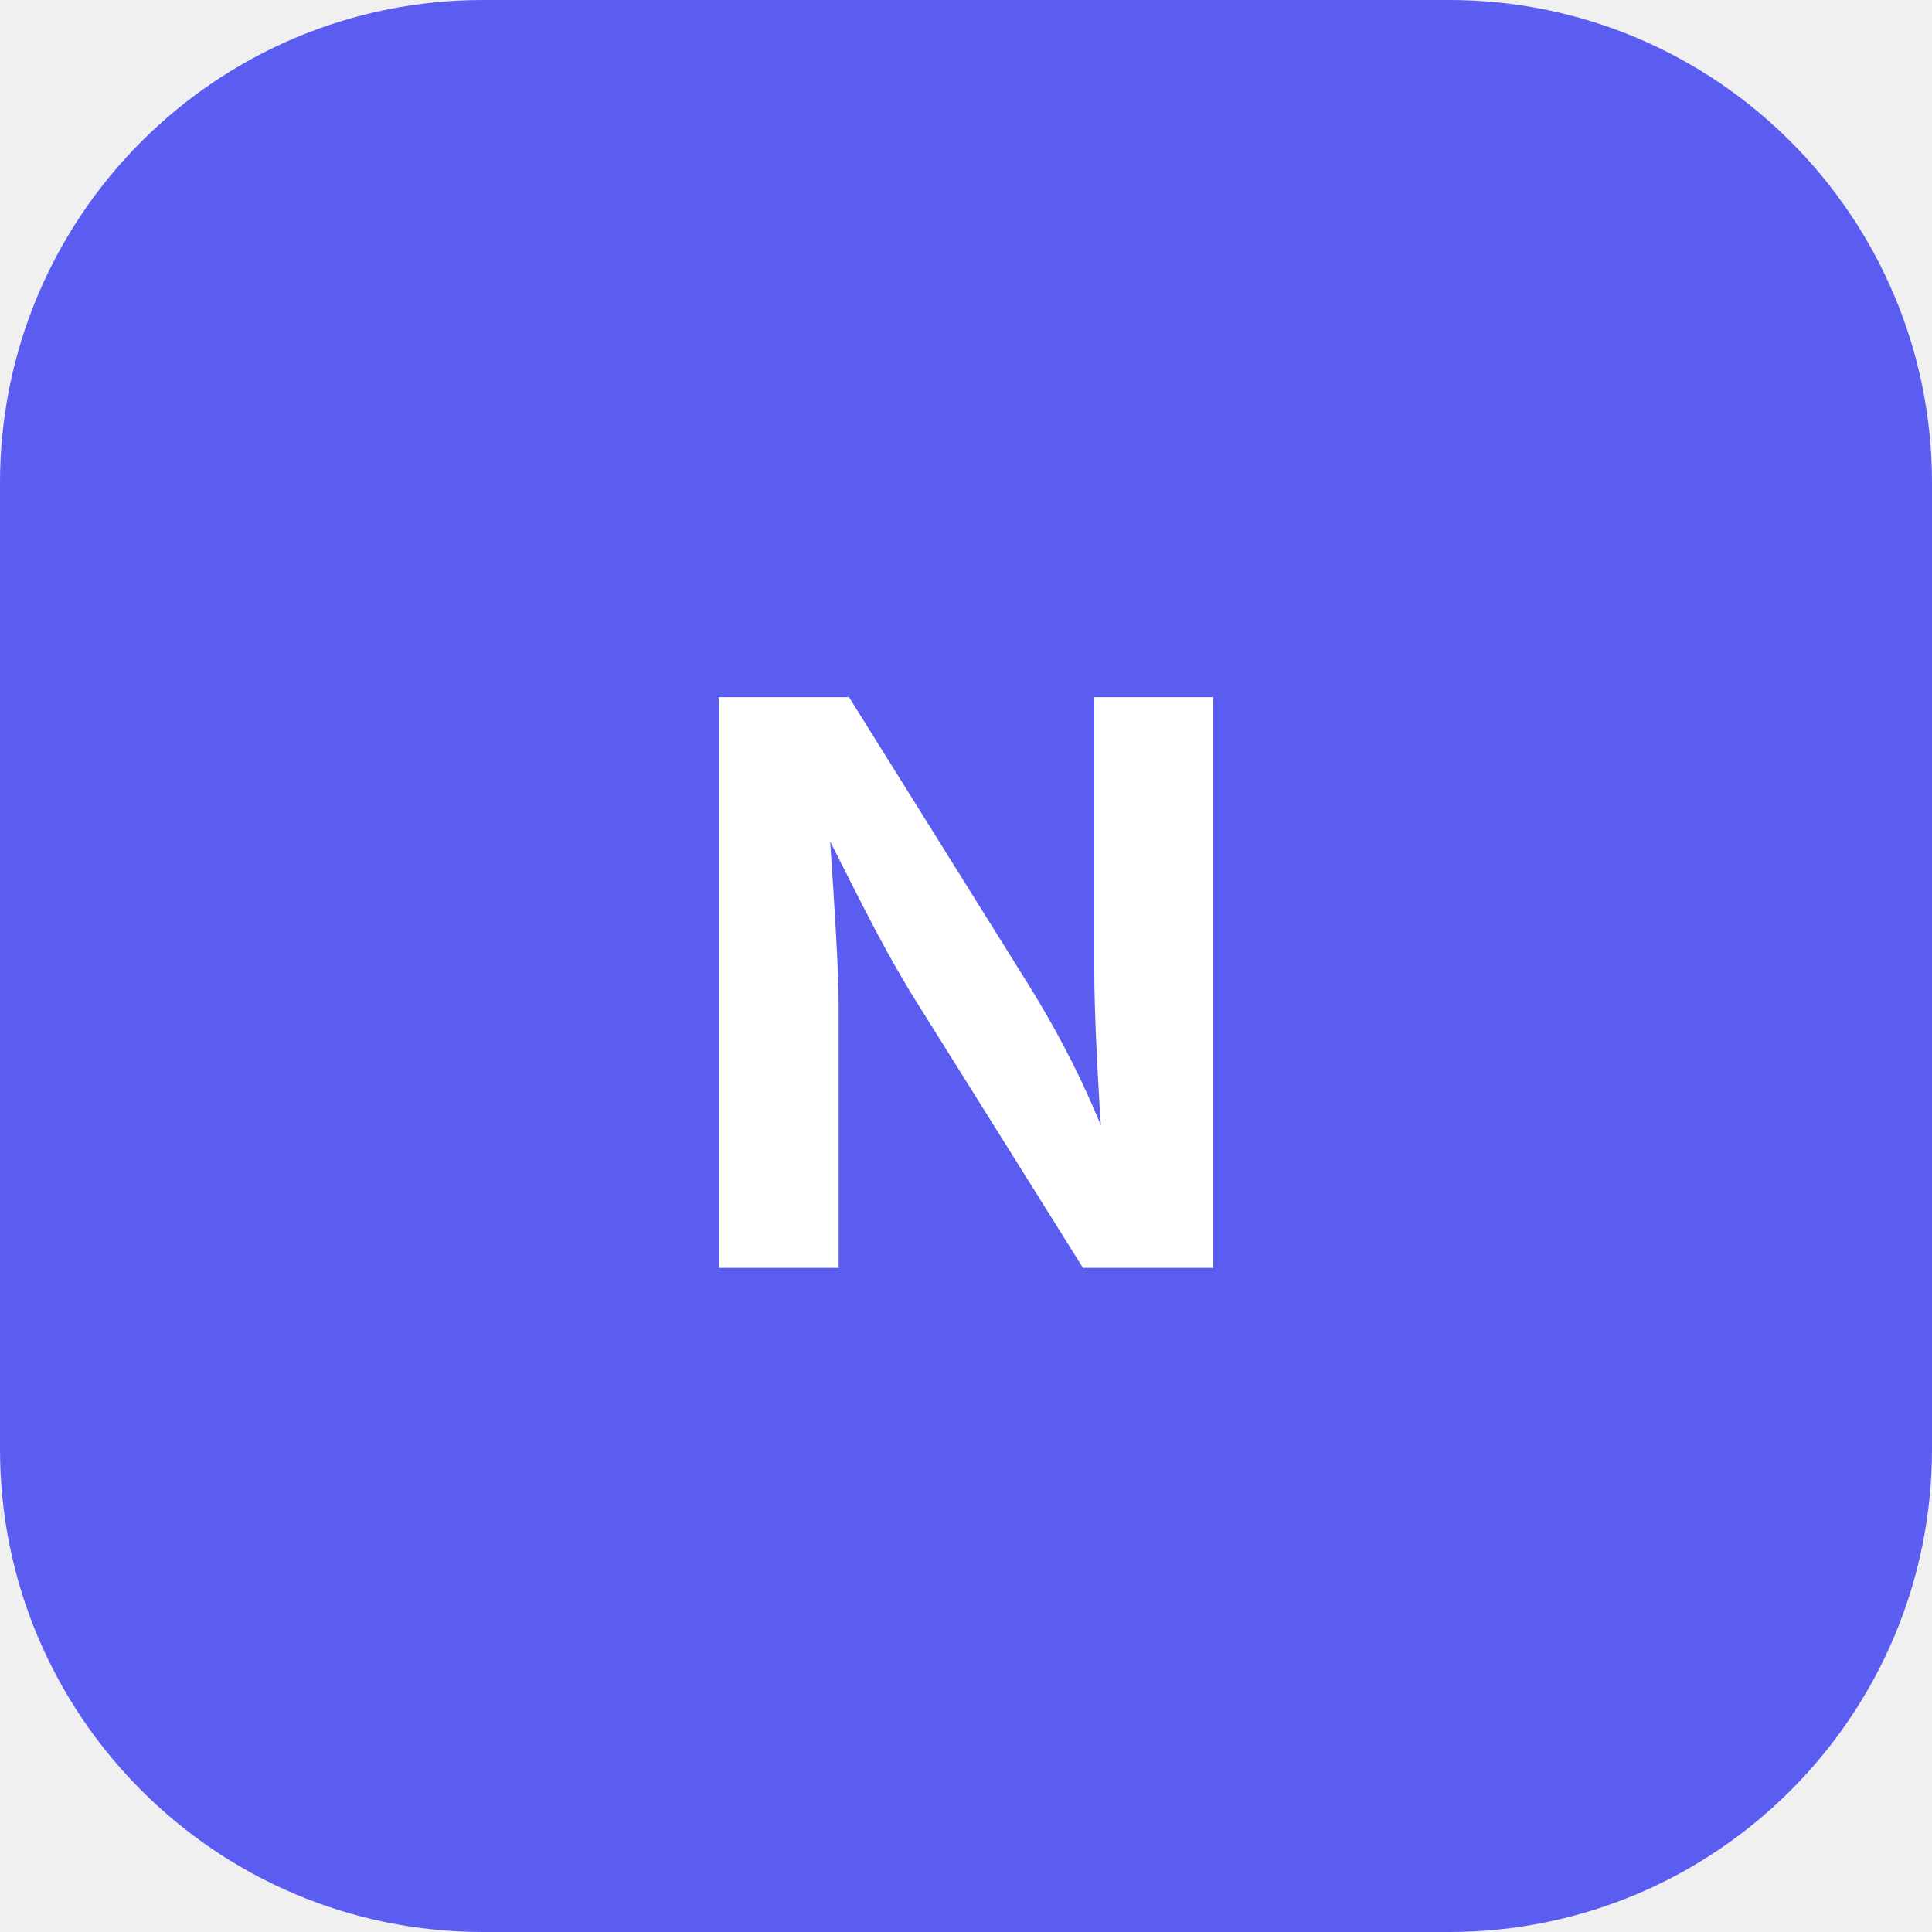
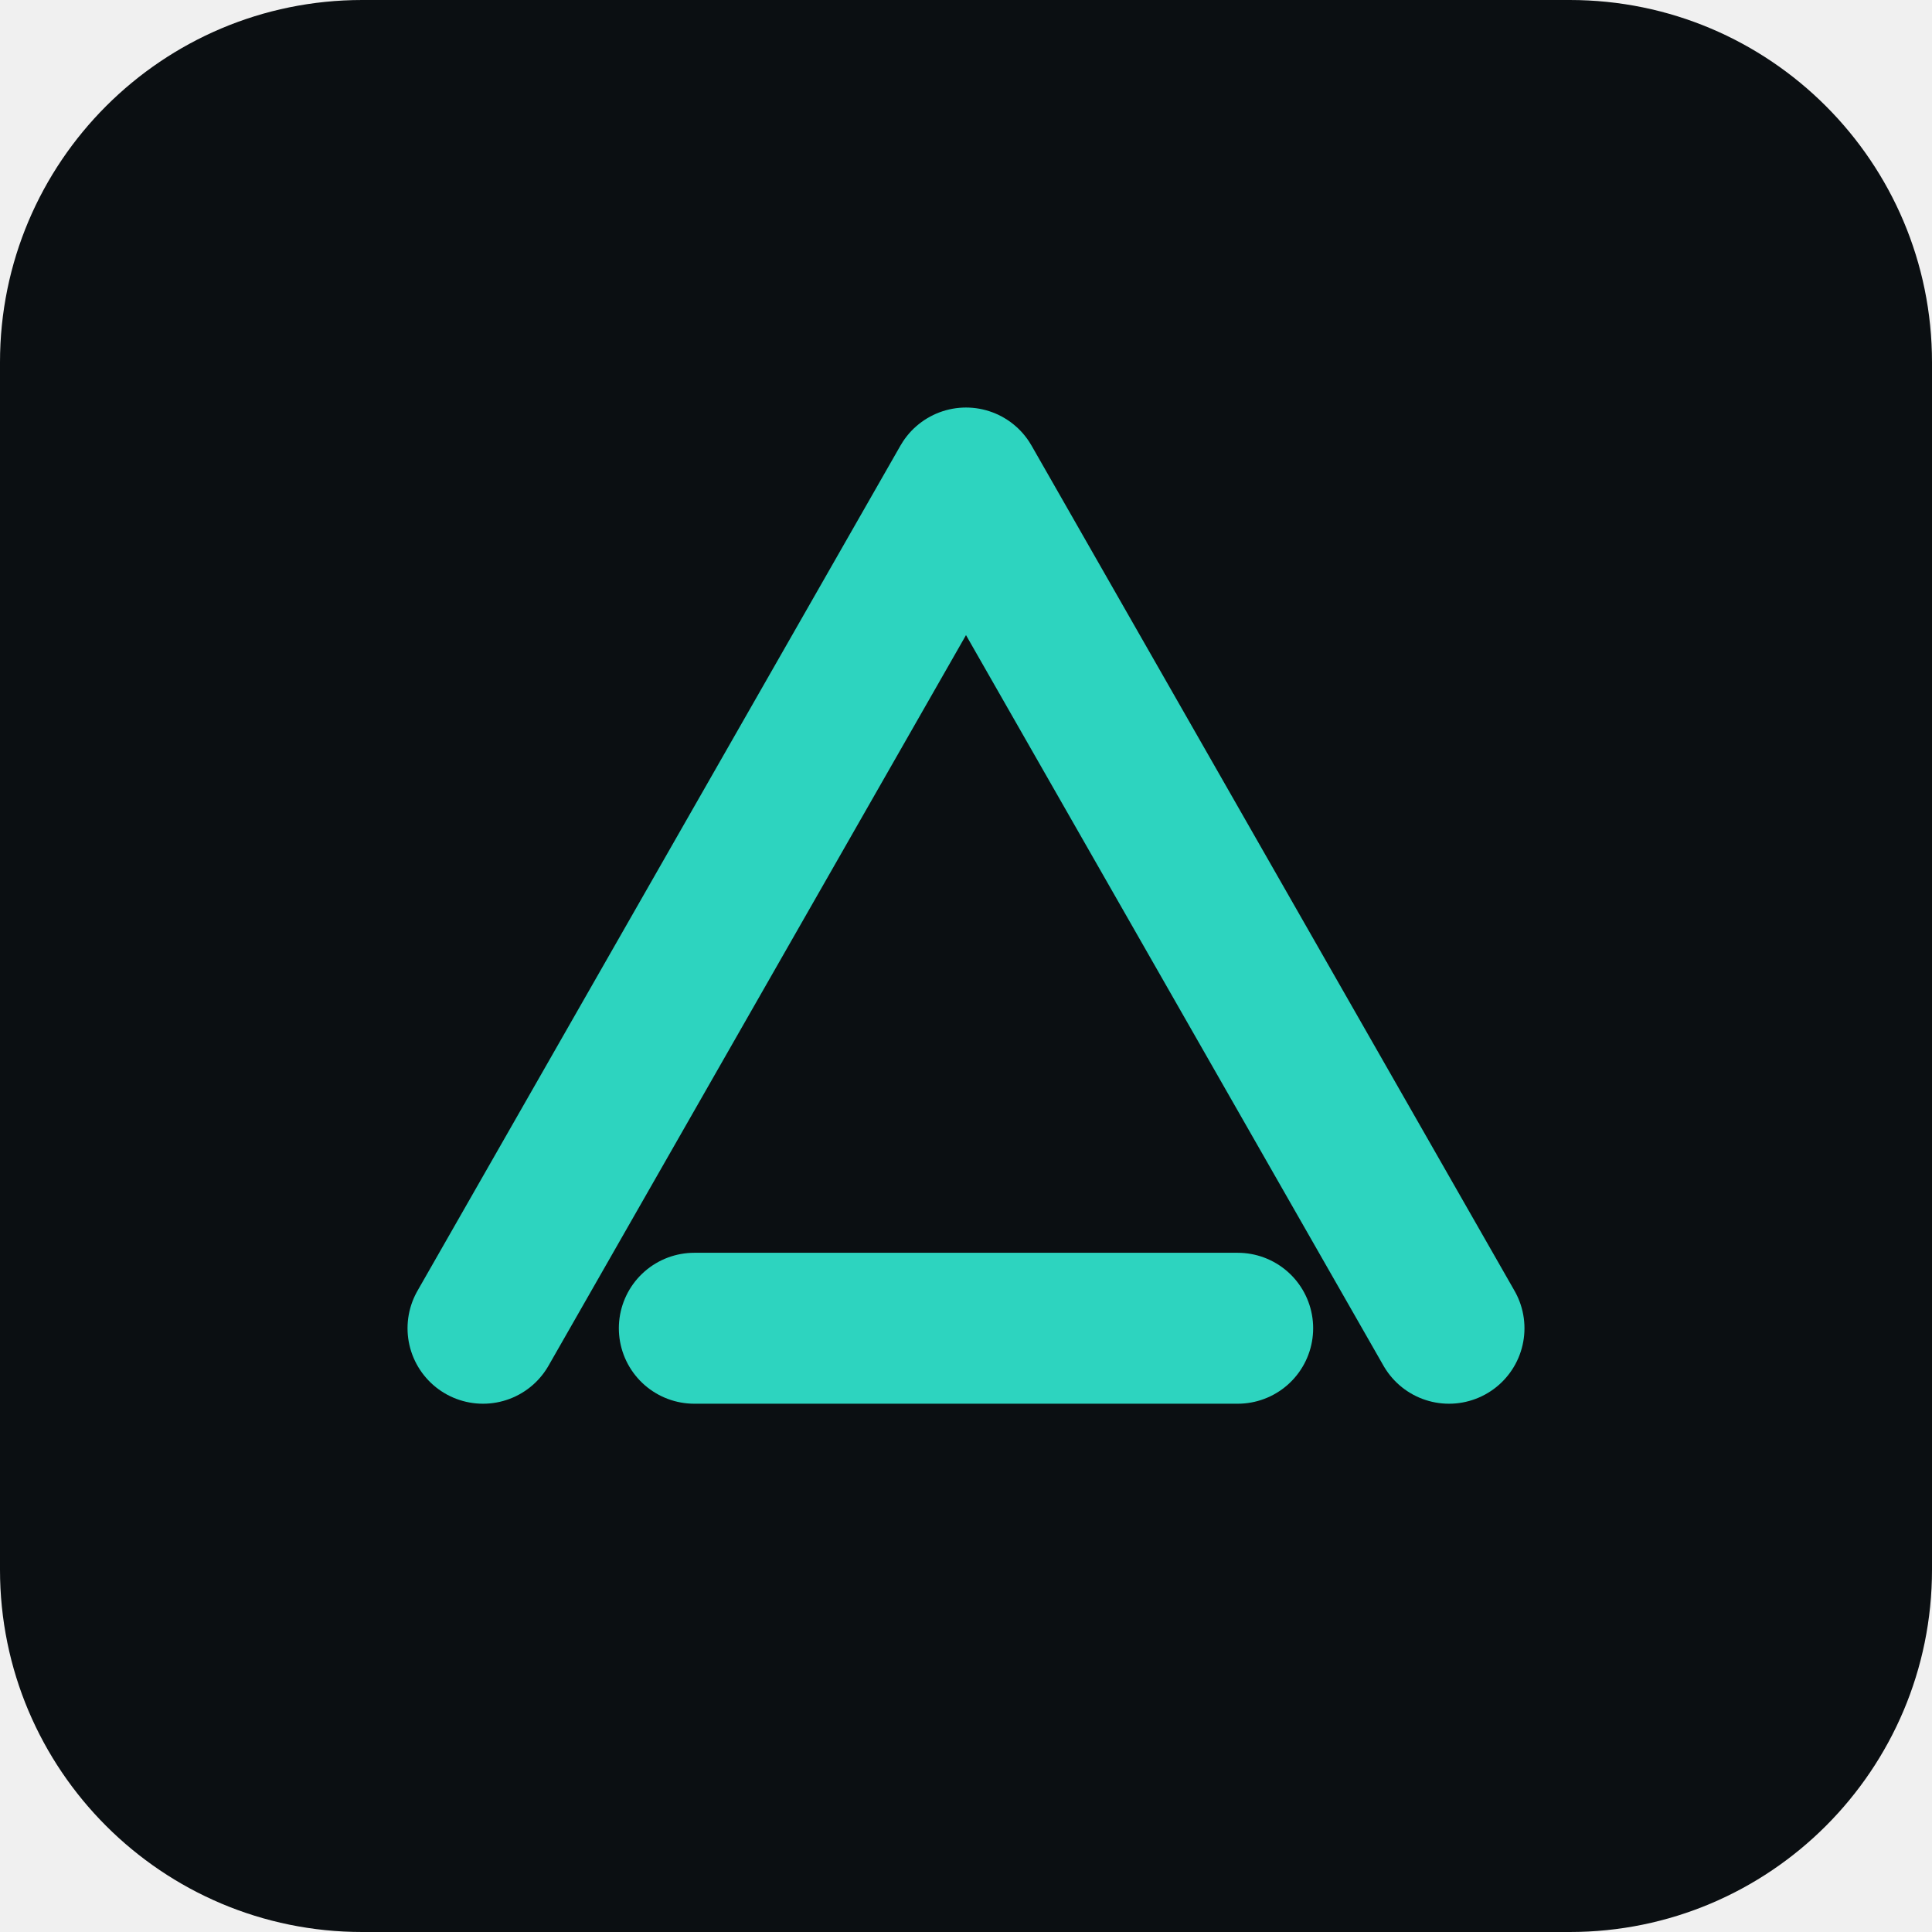
<svg xmlns="http://www.w3.org/2000/svg" viewBox="0 0 32 32" fill="none">
-   <rect width="32" height="32" rx="8" fill="#5b5cf0" />
-   <text x="16" y="21" text-anchor="middle" font-family="system-ui, -apple-system, sans-serif" font-size="13" font-weight="700" fill="#ffffff" letter-spacing="0.5">N</text>
+   <rect width="32" height="32" rx="6" fill="#0B0F12" />
+   <path d="M8 22 L16 8 L24 22" stroke="#2DD4BF" stroke-width="2.5" stroke-linecap="round" stroke-linejoin="round" />
+   <path d="M11.5 22 H20.5" stroke="#2DD4BF" stroke-width="2.5" stroke-linecap="round" />
</svg>
